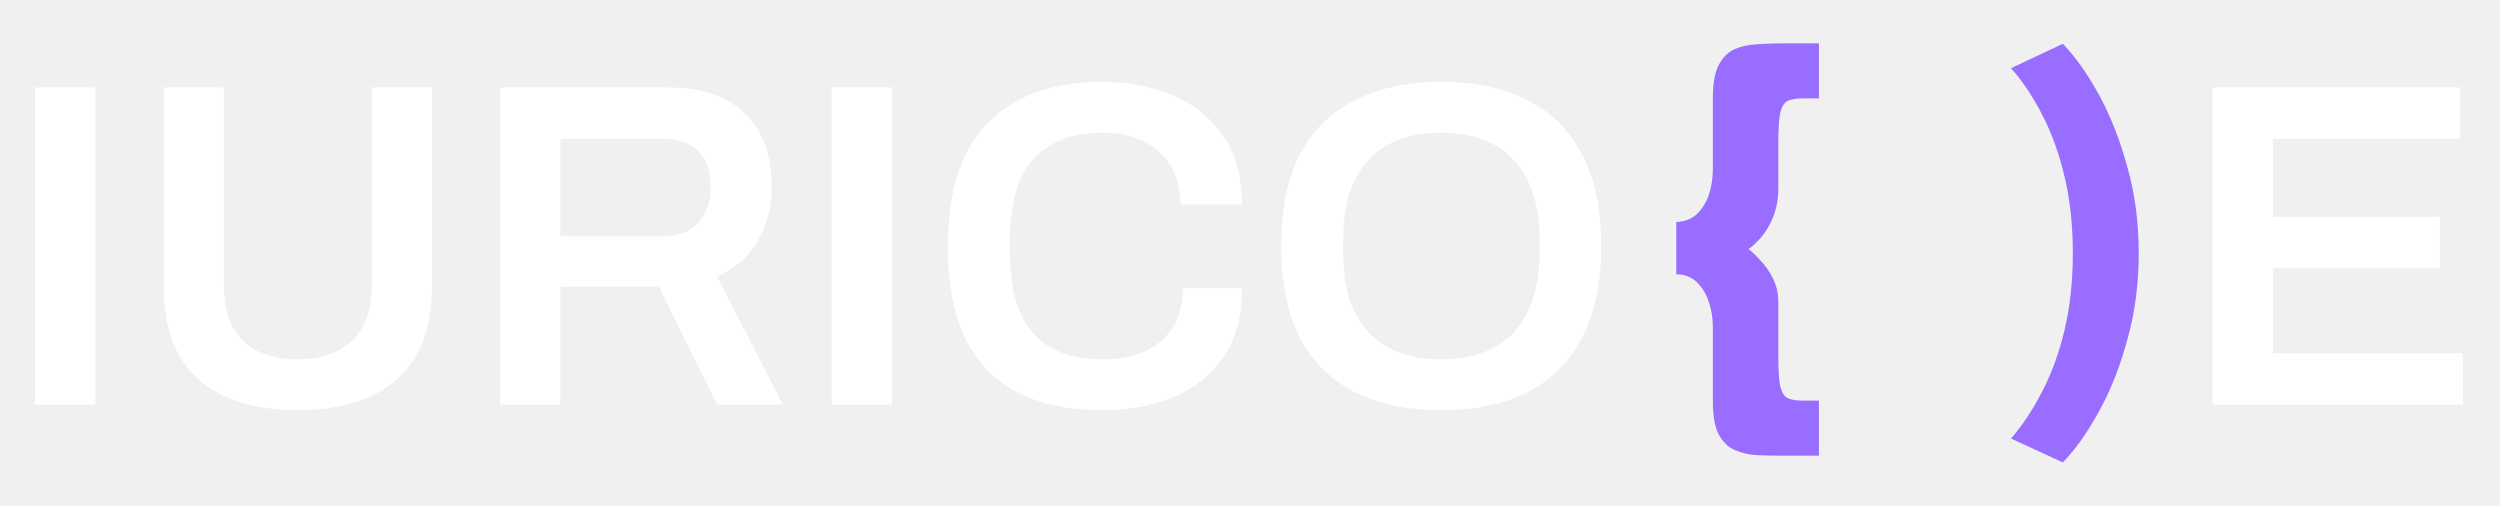
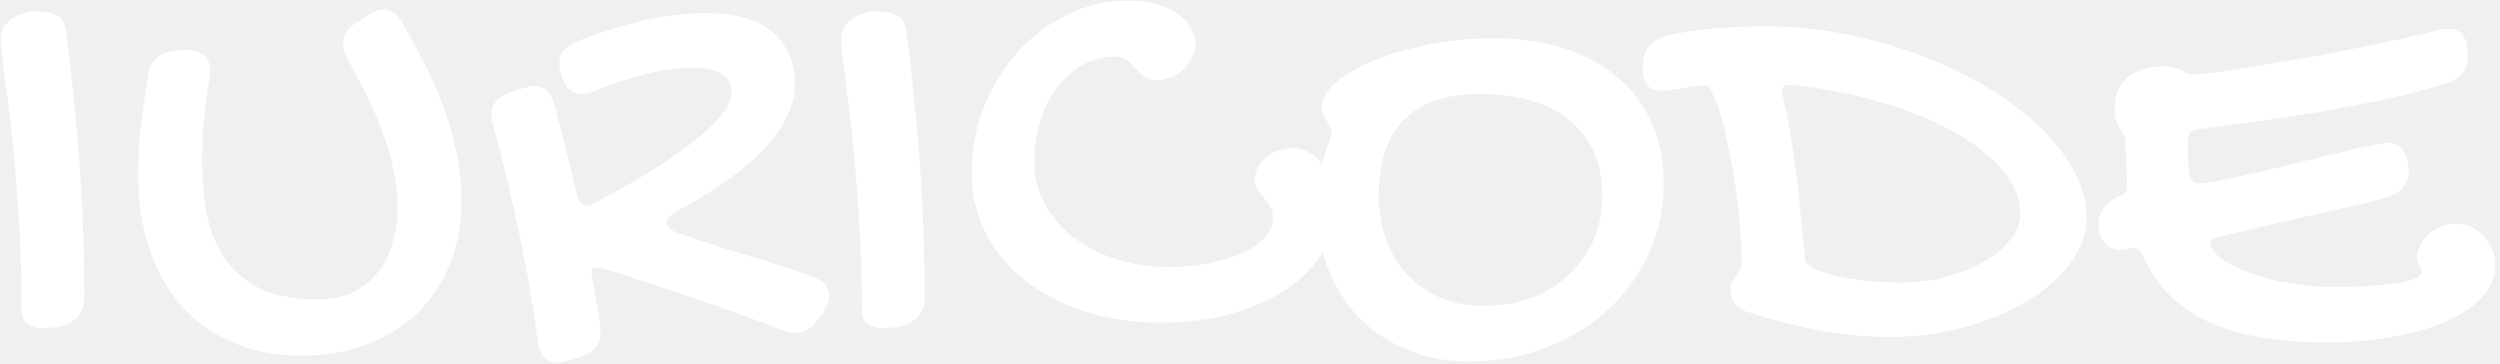
- <svg xmlns="http://www.w3.org/2000/svg" width="173" height="35" viewBox="0 0 173 35" fill="none">
-   <path d="M2.432 28V6.048H6.592V28H2.432ZM20.583 28.384C18.663 28.384 17.01 28.075 15.623 27.456C14.237 26.837 13.17 25.899 12.423 24.64C11.698 23.36 11.335 21.771 11.335 19.872V6.048H15.495V19.744C15.495 21.429 15.933 22.709 16.807 23.584C17.703 24.437 18.962 24.864 20.583 24.864C22.205 24.864 23.463 24.437 24.359 23.584C25.277 22.709 25.735 21.429 25.735 19.744V6.048H29.895V19.872C29.895 21.771 29.522 23.36 28.775 24.64C28.029 25.899 26.962 26.837 25.575 27.456C24.189 28.075 22.525 28.384 20.583 28.384ZM34.62 28V6.048H46.172C47.793 6.048 49.137 6.325 50.203 6.88C51.27 7.435 52.07 8.224 52.603 9.248C53.137 10.272 53.404 11.477 53.404 12.864C53.404 14.293 53.084 15.563 52.444 16.672C51.803 17.76 50.865 18.581 49.627 19.136L54.172 28H49.627L45.596 19.84H38.779V28H34.62ZM38.779 16.352H45.852C46.918 16.352 47.739 16.043 48.316 15.424C48.892 14.805 49.179 13.952 49.179 12.864C49.179 12.16 49.051 11.573 48.795 11.104C48.539 10.613 48.166 10.24 47.675 9.984C47.185 9.728 46.577 9.6 45.852 9.6H38.779V16.352ZM57.557 28V6.048H61.717V28H57.557ZM76.252 28.384C74.012 28.384 72.092 27.989 70.492 27.2C68.914 26.411 67.698 25.184 66.844 23.52C66.012 21.835 65.596 19.669 65.596 17.024C65.596 13.163 66.535 10.304 68.412 8.448C70.29 6.592 72.903 5.664 76.252 5.664C78.066 5.664 79.698 5.973 81.148 6.592C82.62 7.211 83.783 8.149 84.636 9.408C85.511 10.645 85.948 12.224 85.948 14.144H81.692C81.692 13.077 81.458 12.181 80.988 11.456C80.54 10.709 79.911 10.144 79.1 9.76C78.29 9.376 77.362 9.184 76.316 9.184C74.866 9.184 73.66 9.472 72.7 10.048C71.74 10.603 71.026 11.435 70.556 12.544C70.108 13.653 69.884 15.029 69.884 16.672V17.376C69.884 19.04 70.108 20.427 70.556 21.536C71.026 22.645 71.73 23.477 72.668 24.032C73.628 24.587 74.844 24.864 76.316 24.864C77.426 24.864 78.396 24.683 79.228 24.32C80.06 23.936 80.7 23.381 81.148 22.656C81.618 21.909 81.852 21.003 81.852 19.936H85.948C85.948 21.856 85.522 23.445 84.668 24.704C83.815 25.941 82.652 26.869 81.18 27.488C79.73 28.085 78.087 28.384 76.252 28.384ZM99.731 28.384C97.448 28.384 95.475 27.979 93.811 27.168C92.147 26.336 90.867 25.077 89.971 23.392C89.096 21.707 88.659 19.584 88.659 17.024C88.659 14.443 89.096 12.32 89.971 10.656C90.867 8.971 92.147 7.723 93.811 6.912C95.475 6.08 97.448 5.664 99.731 5.664C102.035 5.664 104.008 6.08 105.651 6.912C107.315 7.723 108.584 8.971 109.459 10.656C110.355 12.32 110.803 14.443 110.803 17.024C110.803 19.584 110.355 21.707 109.459 23.392C108.584 25.077 107.315 26.336 105.651 27.168C104.008 27.979 102.035 28.384 99.731 28.384ZM99.731 24.864C100.84 24.864 101.811 24.704 102.643 24.384C103.496 24.064 104.211 23.595 104.787 22.976C105.363 22.336 105.8 21.557 106.099 20.64C106.397 19.701 106.547 18.624 106.547 17.408V16.704C106.547 15.467 106.397 14.379 106.099 13.44C105.8 12.501 105.363 11.723 104.787 11.104C104.211 10.464 103.496 9.984 102.643 9.664C101.811 9.344 100.84 9.184 99.731 9.184C98.621 9.184 97.64 9.344 96.787 9.664C95.955 9.984 95.251 10.464 94.675 11.104C94.099 11.723 93.661 12.501 93.363 13.44C93.085 14.379 92.947 15.467 92.947 16.704V17.408C92.947 18.624 93.085 19.701 93.363 20.64C93.661 21.557 94.099 22.336 94.675 22.976C95.251 23.595 95.955 24.064 96.787 24.384C97.64 24.704 98.621 24.864 99.731 24.864ZM153.12 28V6.048H170.24V9.6H157.28V15.008H168.832V18.56H157.28V24.448H170.432V28H153.12Z" fill="white" />
-   <path d="M124.714 6.808C124.277 6.808 123.933 6.871 123.683 6.996C123.454 7.121 123.288 7.402 123.184 7.839C123.1 8.276 123.059 8.973 123.059 9.93V12.989C123.059 13.78 122.934 14.467 122.684 15.05C122.455 15.611 122.184 16.069 121.872 16.423C121.559 16.777 121.268 17.047 120.997 17.235C121.226 17.401 121.497 17.661 121.809 18.015C122.142 18.348 122.434 18.764 122.684 19.264C122.934 19.742 123.059 20.284 123.059 20.887V24.633C123.059 25.569 123.1 26.256 123.184 26.693C123.288 27.13 123.454 27.411 123.683 27.536C123.933 27.661 124.277 27.723 124.714 27.723H125.87V31.532H123.402C122.819 31.532 122.236 31.521 121.653 31.5C121.091 31.48 120.57 31.365 120.092 31.157C119.613 30.97 119.227 30.606 118.936 30.065C118.665 29.544 118.53 28.785 118.53 27.786V22.635C118.53 22.011 118.436 21.428 118.249 20.887C118.061 20.325 117.78 19.867 117.405 19.514C117.031 19.16 116.562 18.983 116 18.983V15.362C116.562 15.341 117.031 15.164 117.405 14.831C117.78 14.477 118.061 14.03 118.249 13.489C118.436 12.927 118.53 12.334 118.53 11.709V6.777C118.53 5.778 118.665 5.019 118.936 4.498C119.207 3.978 119.571 3.614 120.029 3.406C120.508 3.198 121.039 3.083 121.622 3.062C122.205 3.021 122.798 3 123.402 3H125.87V6.808H124.714ZM148 17.516C148 19.638 147.74 21.626 147.219 23.478C146.719 25.33 146.074 26.974 145.283 28.41C144.492 29.867 143.648 31.064 142.753 32L139.161 30.346C139.973 29.409 140.702 28.306 141.347 27.037C141.993 25.788 142.503 24.373 142.878 22.791C143.253 21.189 143.44 19.43 143.44 17.516C143.44 15.601 143.253 13.853 142.878 12.271C142.503 10.669 141.993 9.243 141.347 7.995C140.702 6.725 139.973 5.633 139.161 4.717L142.753 3.031C143.648 3.968 144.492 5.164 145.283 6.621C146.074 8.078 146.719 9.732 147.219 11.585C147.74 13.416 148 15.393 148 17.516Z" fill="#986DFF" />
+ <svg xmlns="http://www.w3.org/2000/svg" width="495" height="72" viewBox="0 0 495 72" fill="none">
+   <path d="M0.176 7.449C0.176 6.723 0.357 6.057 0.721 5.451C1.084 4.805 1.589 4.26 2.234 3.816C2.88 3.332 3.627 2.949 4.475 2.666C5.363 2.383 6.291 2.242 7.26 2.242C9.157 2.242 10.55 2.545 11.438 3.15C12.325 3.756 12.87 4.704 13.072 5.996C13.758 11.365 14.324 16.451 14.768 21.254C15.252 26.017 15.635 30.578 15.918 34.938C16.201 39.257 16.402 43.414 16.523 47.41C16.645 51.366 16.705 55.2 16.705 58.914C16.705 60.932 15.979 62.446 14.525 63.455C13.113 64.464 11.034 64.969 8.289 64.969C7.038 64.969 6.049 64.666 5.322 64.061C4.636 63.495 4.293 62.648 4.293 61.518C4.293 54.575 4.071 48.076 3.627 42.022C3.223 35.926 2.759 30.518 2.234 25.795C1.71 21.072 1.225 17.137 0.781 13.988C0.378 10.8 0.176 8.62 0.176 7.449ZM29.48 14.17C29.723 12.757 30.409 11.708 31.539 11.021C32.669 10.295 34.546 9.932 37.17 9.932C38.583 9.932 39.672 10.295 40.44 11.021C41.247 11.748 41.65 12.757 41.65 14.049C41.65 14.251 41.63 14.432 41.59 14.594C41.55 14.755 41.529 14.937 41.529 15.139C41.085 17.762 40.722 20.487 40.44 23.312C40.157 26.138 40.016 29.004 40.016 31.91C40.016 35.664 40.339 39.216 40.984 42.566C41.671 45.876 42.861 48.783 44.557 51.285C46.292 53.747 48.633 55.705 51.58 57.158C54.567 58.571 58.361 59.277 62.963 59.277C65.546 59.277 67.827 58.813 69.805 57.885C71.783 56.956 73.417 55.685 74.709 54.07C76.041 52.415 77.03 50.478 77.676 48.258C78.362 46.038 78.705 43.636 78.705 41.053C78.705 38.469 78.422 35.926 77.857 33.424C77.333 30.921 76.606 28.459 75.678 26.037C74.79 23.575 73.74 21.153 72.529 18.771C71.359 16.39 70.107 13.988 68.775 11.566C68.21 10.477 67.928 9.488 67.928 8.6C67.928 7.025 68.755 5.693 70.41 4.604L72.893 2.969C73.982 2.242 75.012 1.879 75.981 1.879C77.474 1.879 78.725 2.787 79.734 4.604C81.268 7.308 82.742 10.053 84.154 12.838C85.567 15.583 86.798 18.408 87.848 21.314C88.938 24.221 89.785 27.228 90.391 30.336C91.037 33.404 91.359 36.572 91.359 39.842C91.359 44.403 90.592 48.56 89.059 52.315C87.565 56.068 85.426 59.297 82.641 62.002C79.856 64.666 76.505 66.725 72.59 68.178C68.715 69.671 64.396 70.418 59.633 70.418C54.466 70.418 49.865 69.51 45.828 67.693C41.832 65.917 38.462 63.455 35.717 60.307C32.972 57.118 30.893 53.364 29.48 49.045C28.068 44.685 27.361 39.963 27.361 34.877C27.361 31.325 27.563 27.773 27.967 24.221C28.411 20.628 28.915 17.278 29.48 14.17ZM117.576 18.105C116.769 18.428 115.982 18.59 115.215 18.59C113.277 18.59 111.945 17.439 111.219 15.139C111.017 14.533 110.876 14.029 110.795 13.625C110.755 13.221 110.734 12.858 110.734 12.535C110.734 10.638 111.804 9.225 113.943 8.297C118.182 6.602 122.501 5.229 126.9 4.18C131.3 3.13 135.74 2.605 140.221 2.605C142.32 2.605 144.378 2.827 146.396 3.271C148.455 3.715 150.292 4.482 151.906 5.572C153.521 6.662 154.833 8.115 155.842 9.932C156.851 11.748 157.355 14.029 157.355 16.773C157.355 18.711 156.952 20.568 156.145 22.344C155.378 24.12 154.348 25.815 153.057 27.43C151.765 29.044 150.292 30.578 148.637 32.031C146.982 33.484 145.286 34.816 143.551 36.027C141.815 37.238 140.1 38.348 138.404 39.357C136.709 40.326 135.175 41.174 133.803 41.9C132.632 42.587 132.047 43.293 132.047 44.02C132.047 44.867 132.673 45.533 133.924 46.018C138.243 47.551 142.663 48.984 147.184 50.316C151.704 51.648 156.286 53.142 160.928 54.797C163.107 55.604 164.197 56.855 164.197 58.551C164.197 59.358 163.955 60.185 163.471 61.033C163.027 61.84 162.522 62.587 161.957 63.273C160.786 65.009 159.333 65.877 157.598 65.877C156.992 65.877 156.245 65.756 155.357 65.514C152.734 64.505 149.908 63.455 146.881 62.365C143.894 61.275 140.826 60.206 137.678 59.156C134.57 58.066 131.502 57.037 128.475 56.068C125.447 55.059 122.642 54.151 120.059 53.344C119.13 53.102 118.505 52.98 118.182 52.98C117.859 52.98 117.596 53.061 117.395 53.223C117.233 53.344 117.152 53.626 117.152 54.07C117.152 54.191 117.173 54.353 117.213 54.555C117.253 54.716 117.273 54.898 117.273 55.1C117.395 55.705 117.536 56.512 117.697 57.522C117.899 58.49 118.081 59.499 118.242 60.549C118.444 61.598 118.605 62.607 118.727 63.576C118.848 64.505 118.908 65.272 118.908 65.877C118.908 68.137 117.677 69.712 115.215 70.6L112.49 71.447C112.087 71.568 111.723 71.649 111.4 71.689C111.077 71.77 110.734 71.811 110.371 71.811C108.151 71.811 106.859 70.438 106.496 67.693C105.527 60.347 104.276 53.102 102.742 45.957C101.249 38.812 99.533 31.688 97.596 24.584C97.475 24.18 97.394 23.837 97.353 23.555C97.353 23.232 97.353 22.949 97.353 22.707C97.353 20.568 98.504 19.115 100.805 18.348C101.652 18.065 102.339 17.843 102.863 17.682C103.428 17.52 103.872 17.399 104.195 17.318C104.559 17.197 104.821 17.116 104.982 17.076C105.184 17.036 105.366 17.016 105.527 17.016C107.707 17.016 109.12 18.247 109.766 20.709C110.613 23.857 111.4 26.905 112.127 29.852C112.894 32.798 113.58 35.704 114.186 38.57C114.508 39.983 115.094 40.69 115.941 40.69C116.184 40.69 116.466 40.649 116.789 40.568C117.112 40.447 117.495 40.286 117.939 40.084C119.231 39.398 120.785 38.55 122.602 37.541C124.458 36.532 126.376 35.422 128.354 34.211C130.372 32.96 132.35 31.648 134.287 30.275C136.265 28.903 138.021 27.531 139.555 26.158C141.129 24.786 142.4 23.434 143.369 22.102C144.338 20.77 144.822 19.518 144.822 18.348C144.822 17.621 144.701 16.955 144.459 16.35C144.257 15.744 143.854 15.219 143.248 14.775C142.643 14.331 141.815 13.988 140.766 13.746C139.757 13.504 138.465 13.383 136.891 13.383C135.357 13.383 133.742 13.524 132.047 13.807C130.392 14.049 128.737 14.392 127.082 14.836C125.427 15.28 123.792 15.784 122.178 16.35C120.563 16.915 119.029 17.5 117.576 18.105ZM166.559 7.449C166.559 6.723 166.74 6.057 167.104 5.451C167.467 4.805 167.971 4.26 168.617 3.816C169.263 3.332 170.01 2.949 170.857 2.666C171.745 2.383 172.674 2.242 173.643 2.242C175.54 2.242 176.932 2.545 177.82 3.15C178.708 3.756 179.253 4.704 179.455 5.996C180.141 11.365 180.706 16.451 181.15 21.254C181.635 26.017 182.018 30.578 182.301 34.938C182.583 39.257 182.785 43.414 182.906 47.41C183.027 51.366 183.088 55.2 183.088 58.914C183.088 60.932 182.361 62.446 180.908 63.455C179.495 64.464 177.417 64.969 174.672 64.969C173.421 64.969 172.432 64.666 171.705 64.061C171.019 63.495 170.676 62.648 170.676 61.518C170.676 54.575 170.454 48.076 170.01 42.022C169.606 35.926 169.142 30.518 168.617 25.795C168.092 21.072 167.608 17.137 167.164 13.988C166.76 10.8 166.559 8.62 166.559 7.449ZM220.688 11.203C218.427 11.203 216.328 11.748 214.391 12.838C212.493 13.887 210.818 15.361 209.365 17.258C207.952 19.115 206.842 21.314 206.035 23.857C205.228 26.4 204.824 29.125 204.824 32.031C204.824 35.018 205.49 37.783 206.822 40.326C208.195 42.829 210.072 45.029 212.453 46.926C214.875 48.783 217.701 50.236 220.93 51.285C224.199 52.335 227.751 52.859 231.586 52.859C234.371 52.859 236.995 52.617 239.457 52.133C241.96 51.608 244.139 50.922 245.996 50.074C247.853 49.227 249.326 48.238 250.416 47.107C251.506 45.937 252.051 44.706 252.051 43.414C252.051 42.405 251.869 41.578 251.506 40.932C251.143 40.245 250.719 39.64 250.234 39.115C249.79 38.55 249.387 38.005 249.023 37.48C248.66 36.915 248.479 36.209 248.479 35.361C248.479 34.554 248.68 33.787 249.084 33.06C249.488 32.334 250.033 31.688 250.719 31.123C251.445 30.558 252.253 30.114 253.141 29.791C254.069 29.468 255.018 29.307 255.986 29.307C257.157 29.307 258.247 29.609 259.256 30.215C260.305 30.82 261.193 31.668 261.92 32.758C262.687 33.807 263.272 35.059 263.676 36.512C264.12 37.925 264.342 39.438 264.342 41.053C264.342 44.322 263.474 47.37 261.738 50.195C260.003 52.98 257.601 55.382 254.533 57.4C251.465 59.419 247.833 61.013 243.635 62.184C239.437 63.314 234.876 63.879 229.951 63.879C224.502 63.879 219.477 63.152 214.875 61.699C210.273 60.206 206.298 58.147 202.947 55.523C199.637 52.9 197.054 49.792 195.197 46.199C193.34 42.607 192.412 38.671 192.412 34.393C192.412 29.71 193.219 25.29 194.834 21.133C196.489 16.975 198.729 13.342 201.555 10.234C204.38 7.126 207.67 4.664 211.424 2.848C215.218 1.031 219.255 0.123 223.533 0.123C225.43 0.123 227.166 0.345 228.74 0.789C230.355 1.193 231.747 1.778 232.918 2.545C234.089 3.312 234.997 4.22 235.643 5.27C236.329 6.279 236.672 7.389 236.672 8.6C236.672 9.568 236.45 10.497 236.006 11.385C235.602 12.232 235.057 12.999 234.371 13.685C233.685 14.331 232.878 14.856 231.949 15.26C231.061 15.663 230.113 15.865 229.104 15.865C228.054 15.865 227.206 15.623 226.561 15.139C225.955 14.654 225.39 14.13 224.865 13.565C224.34 12.959 223.775 12.414 223.17 11.93C222.564 11.445 221.737 11.203 220.688 11.203ZM290.982 71.568C286.583 71.568 282.526 70.822 278.812 69.328C275.139 67.835 271.971 65.756 269.307 63.092C266.643 60.387 264.564 57.178 263.07 53.465C261.577 49.751 260.83 45.654 260.83 41.174C260.83 38.752 261.032 36.431 261.436 34.211C261.88 31.951 262.465 29.852 263.191 27.914C263.514 27.147 263.676 26.602 263.676 26.279C263.676 25.876 263.575 25.492 263.373 25.129C263.171 24.766 262.949 24.382 262.707 23.979C262.465 23.575 262.243 23.151 262.041 22.707C261.839 22.263 261.738 21.759 261.738 21.193C261.738 19.498 262.707 17.843 264.645 16.229C266.582 14.574 269.145 13.12 272.334 11.869C275.523 10.578 279.135 9.548 283.172 8.781C287.208 7.974 291.346 7.57 295.584 7.57C300.791 7.57 305.473 8.236 309.631 9.568C313.829 10.9 317.381 12.818 320.287 15.32C323.234 17.783 325.494 20.79 327.068 24.342C328.643 27.894 329.43 31.89 329.43 36.33C329.43 41.295 328.441 45.937 326.463 50.256C324.485 54.535 321.76 58.248 318.289 61.397C314.858 64.545 310.801 67.027 306.119 68.844C301.437 70.66 296.391 71.568 290.982 71.568ZM317.26 38.691C317.26 35.543 316.715 32.717 315.625 30.215C314.535 27.712 312.961 25.613 310.902 23.918C308.844 22.182 306.301 20.87 303.273 19.982C300.286 19.054 296.896 18.59 293.102 18.59C286.441 18.59 281.416 20.285 278.025 23.676C274.675 27.026 273 32.031 273 38.691C273 41.921 273.505 44.887 274.514 47.592C275.523 50.256 276.936 52.557 278.752 54.494C280.568 56.391 282.728 57.885 285.23 58.975C287.773 60.024 290.559 60.549 293.586 60.549C297.057 60.549 300.246 60.024 303.152 58.975C306.059 57.885 308.541 56.371 310.6 54.434C312.699 52.496 314.333 50.195 315.504 47.531C316.674 44.827 317.26 41.88 317.26 38.691ZM331.246 17.742C330.721 17.823 330.277 17.884 329.914 17.924C329.551 17.964 329.248 17.984 329.006 17.984C327.633 17.904 326.665 17.52 326.1 16.834C325.535 16.107 325.252 14.917 325.252 13.262C325.252 9.992 326.826 7.934 329.975 7.086C332.76 6.44 335.747 5.976 338.936 5.693C342.124 5.37 345.676 5.209 349.592 5.209C354.839 5.209 360.046 5.714 365.213 6.723C370.42 7.732 375.365 9.124 380.047 10.9C384.77 12.636 389.149 14.715 393.186 17.137C397.222 19.518 400.714 22.122 403.66 24.947C406.647 27.732 408.968 30.679 410.623 33.787C412.318 36.855 413.166 39.943 413.166 43.051C413.166 46.199 412.096 49.206 409.957 52.072C407.858 54.898 405.012 57.4 401.42 59.58C397.827 61.76 393.67 63.495 388.947 64.787C384.225 66.079 379.28 66.725 374.113 66.725C369.996 66.725 365.697 66.341 361.217 65.574C356.736 64.807 351.792 63.576 346.383 61.881C343.88 61.195 342.629 59.661 342.629 57.279C342.629 56.755 342.75 56.27 342.992 55.826C343.234 55.382 343.477 54.958 343.719 54.555C344.001 54.151 344.264 53.768 344.506 53.404C344.748 53.001 344.869 52.597 344.869 52.193C344.869 49.893 344.748 47.43 344.506 44.807C344.304 42.183 344.001 39.559 343.598 36.935C343.234 34.312 342.79 31.809 342.266 29.428C341.781 27.006 341.277 24.866 340.752 23.01C340.227 21.153 339.682 19.68 339.117 18.59C338.592 17.46 338.108 16.895 337.664 16.895C336.978 16.895 336.13 16.975 335.121 17.137C334.152 17.298 332.861 17.5 331.246 17.742ZM354.557 16.773C353.386 16.773 352.801 17.177 352.801 17.984C352.801 18.186 352.861 18.529 352.982 19.014C353.104 19.498 353.285 20.265 353.527 21.314C353.891 23.01 354.234 24.826 354.557 26.764C354.88 28.701 355.202 30.881 355.525 33.303C355.848 35.684 356.151 38.368 356.434 41.355C356.757 44.302 357.079 47.632 357.402 51.346C357.443 51.951 357.988 52.536 359.037 53.102C360.087 53.626 361.479 54.111 363.215 54.555C364.951 54.958 366.928 55.301 369.148 55.584C371.409 55.826 373.73 55.947 376.111 55.947C379.26 55.947 382.267 55.584 385.133 54.857C388.039 54.09 390.582 53.081 392.762 51.83C394.982 50.579 396.738 49.126 398.029 47.471C399.361 45.816 400.027 44.1 400.027 42.324C400.027 39.378 398.857 36.512 396.516 33.727C394.215 30.941 391.026 28.419 386.949 26.158C382.872 23.857 378.069 21.9 372.539 20.285C367.009 18.63 361.015 17.46 354.557 16.773ZM422.672 49.105C422.551 49.105 422.349 49.126 422.066 49.166C421.824 49.206 421.542 49.247 421.219 49.287C420.936 49.328 420.654 49.368 420.371 49.408C420.089 49.449 419.867 49.469 419.705 49.469C418.575 49.469 417.586 49.005 416.738 48.076C415.891 47.107 415.467 45.836 415.467 44.262C415.467 43.212 415.81 42.203 416.496 41.234C417.182 40.266 418.252 39.458 419.705 38.812C420.149 38.611 420.492 38.389 420.734 38.147C421.017 37.864 421.158 37.48 421.158 36.996C421.158 35.704 421.118 34.332 421.037 32.879C420.997 31.385 420.916 29.65 420.795 27.672C420.755 27.268 420.613 26.885 420.371 26.521C420.169 26.158 419.927 25.755 419.645 25.311C419.402 24.826 419.18 24.301 418.979 23.736C418.777 23.171 418.676 22.465 418.676 21.617C418.676 20.85 418.777 19.982 418.979 19.014C419.221 18.005 419.685 17.076 420.371 16.229C421.098 15.341 422.087 14.614 423.338 14.049C424.63 13.443 426.305 13.141 428.363 13.141C429.211 13.141 429.917 13.221 430.482 13.383C431.048 13.544 431.532 13.746 431.936 13.988C432.38 14.19 432.763 14.372 433.086 14.533C433.449 14.695 433.812 14.775 434.176 14.775C434.822 14.775 436.113 14.654 438.051 14.412C439.988 14.17 442.309 13.827 445.014 13.383C447.758 12.939 450.766 12.434 454.035 11.869C457.345 11.304 460.695 10.699 464.086 10.053C467.477 9.367 470.786 8.68 474.016 7.994C477.245 7.308 480.171 6.642 482.795 5.996C483.602 5.794 484.309 5.693 484.914 5.693C485.762 5.693 486.428 5.895 486.912 6.299C487.437 6.662 487.82 7.126 488.062 7.691C488.305 8.257 488.446 8.902 488.486 9.629C488.567 10.315 488.607 10.961 488.607 11.566C488.607 12.616 488.244 13.605 487.518 14.533C486.831 15.421 485.681 16.128 484.066 16.652C480.07 17.823 476.034 18.852 471.957 19.74C467.921 20.588 463.844 21.375 459.727 22.102C455.609 22.788 451.472 23.413 447.314 23.979C443.157 24.544 439.02 25.109 434.902 25.674C434.337 25.755 433.913 25.977 433.631 26.34C433.348 26.663 433.207 27.107 433.207 27.672V30.154C433.207 30.84 433.227 31.547 433.268 32.273C433.308 33 433.389 33.666 433.51 34.272C433.671 34.877 433.873 35.382 434.115 35.785C434.357 36.148 434.68 36.33 435.084 36.33C436.053 36.33 437.546 36.128 439.564 35.725C441.623 35.321 443.924 34.837 446.467 34.272C449.05 33.666 451.734 33.02 454.52 32.334C457.345 31.607 460.009 30.962 462.512 30.396C465.014 29.791 467.214 29.287 469.111 28.883C471.008 28.479 472.34 28.277 473.107 28.277C474.238 28.277 475.085 28.701 475.65 29.549C476.256 30.356 476.66 31.385 476.861 32.637C476.861 32.839 476.882 33.02 476.922 33.182C476.962 33.343 476.982 33.525 476.982 33.727C476.982 34.897 476.619 35.987 475.893 36.996C475.206 37.965 473.955 38.691 472.139 39.176C471.654 39.337 470.686 39.6 469.232 39.963C467.779 40.286 466.064 40.69 464.086 41.174C462.108 41.618 459.969 42.102 457.668 42.627C455.367 43.152 453.107 43.676 450.887 44.201C448.667 44.685 446.588 45.17 444.65 45.654C442.753 46.098 441.199 46.462 439.988 46.744C438.898 47.027 438.232 47.249 437.99 47.41C437.788 47.572 437.688 47.773 437.688 48.016C437.768 48.904 438.212 49.731 439.02 50.498C439.867 51.265 440.917 51.971 442.168 52.617C443.46 53.263 444.893 53.848 446.467 54.373C448.081 54.898 449.736 55.342 451.432 55.705C453.167 56.028 454.863 56.29 456.518 56.492C458.173 56.694 459.706 56.795 461.119 56.795C461.725 56.795 462.592 56.795 463.723 56.795C464.853 56.795 466.084 56.775 467.416 56.734C468.788 56.654 470.181 56.553 471.594 56.432C473.047 56.31 474.339 56.149 475.469 55.947C476.639 55.705 477.588 55.422 478.314 55.1C479.081 54.736 479.465 54.312 479.465 53.828C479.465 53.384 479.303 52.92 478.98 52.435C478.698 51.951 478.557 51.426 478.557 50.861C478.557 50.054 478.779 49.267 479.223 48.5C479.667 47.693 480.232 46.986 480.918 46.381C481.645 45.735 482.452 45.23 483.34 44.867C484.268 44.464 485.197 44.262 486.125 44.262C487.296 44.262 488.365 44.504 489.334 44.988C490.303 45.432 491.13 46.038 491.816 46.805C492.543 47.531 493.088 48.379 493.451 49.348C493.855 50.316 494.057 51.305 494.057 52.315C494.057 54.978 493.068 57.279 491.09 59.217C489.152 61.154 486.609 62.749 483.461 64C480.312 65.292 476.76 66.24 472.805 66.846C468.849 67.492 464.873 67.814 460.877 67.814C456.195 67.814 451.916 67.492 448.041 66.846C444.166 66.24 440.695 65.251 437.627 63.879C434.559 62.507 431.915 60.73 429.695 58.551C427.475 56.331 425.659 53.647 424.246 50.498C423.762 49.57 423.237 49.105 422.672 49.105Z" fill="white" />
</svg>
